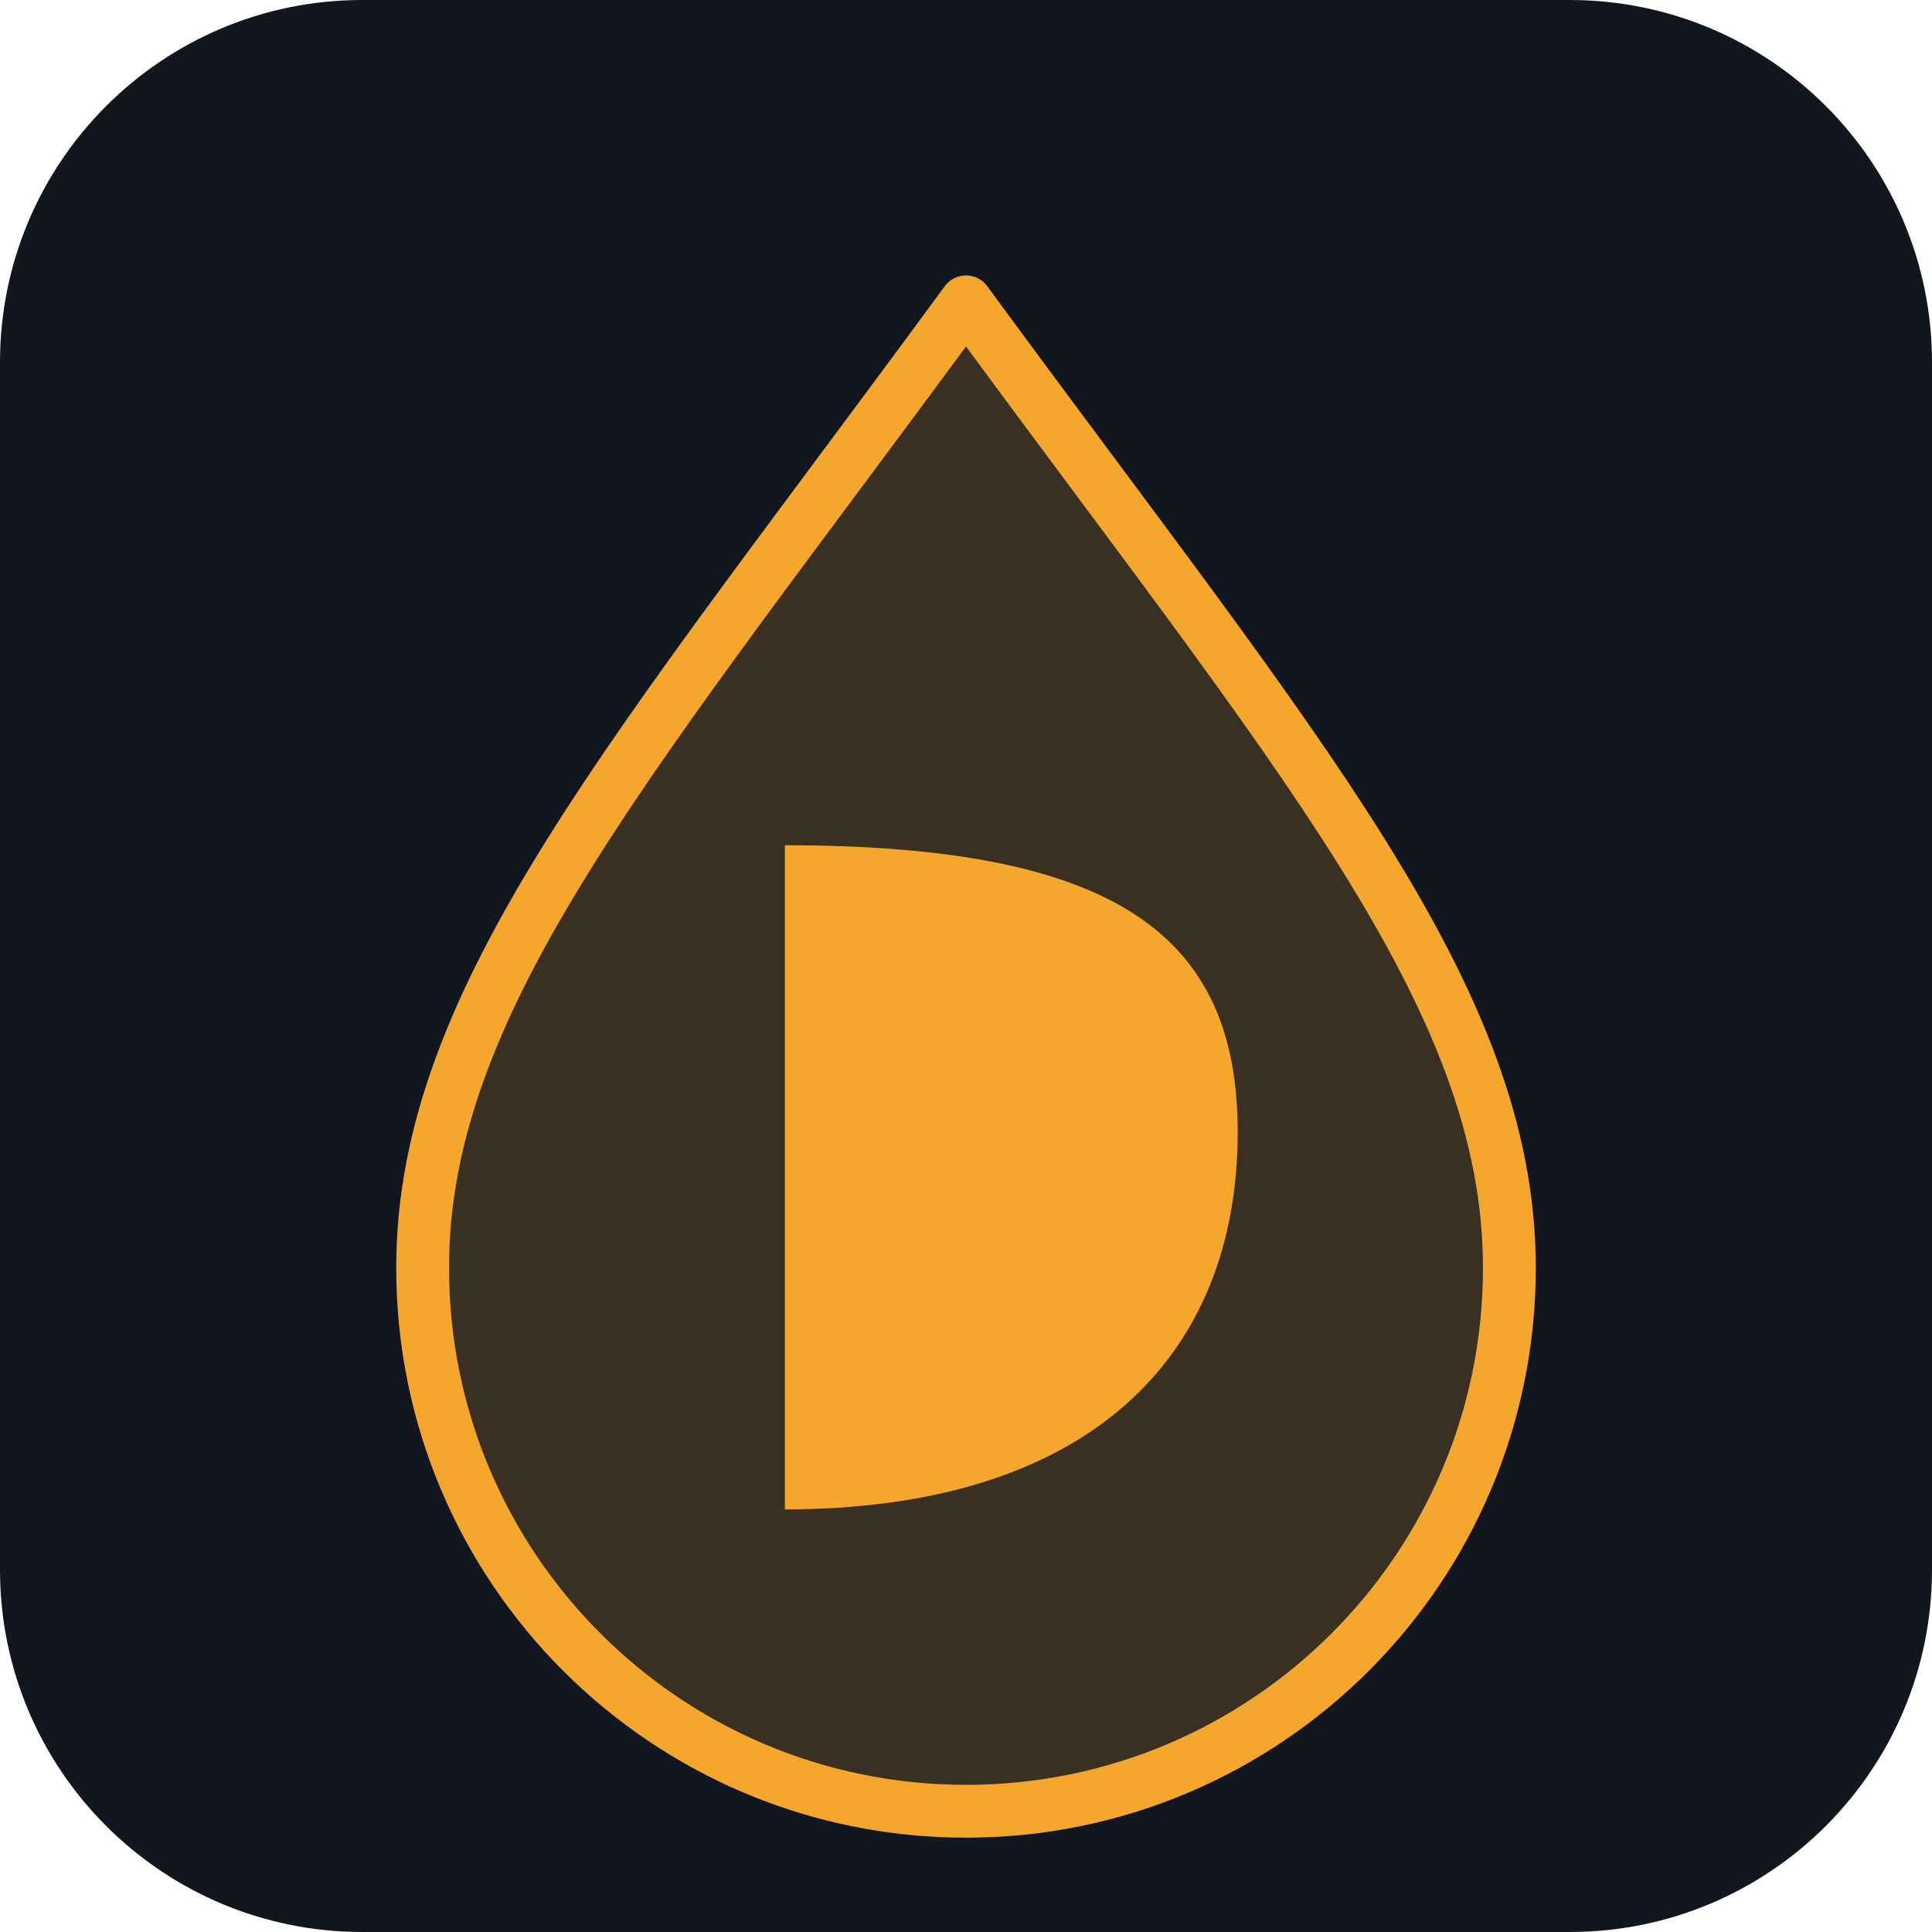
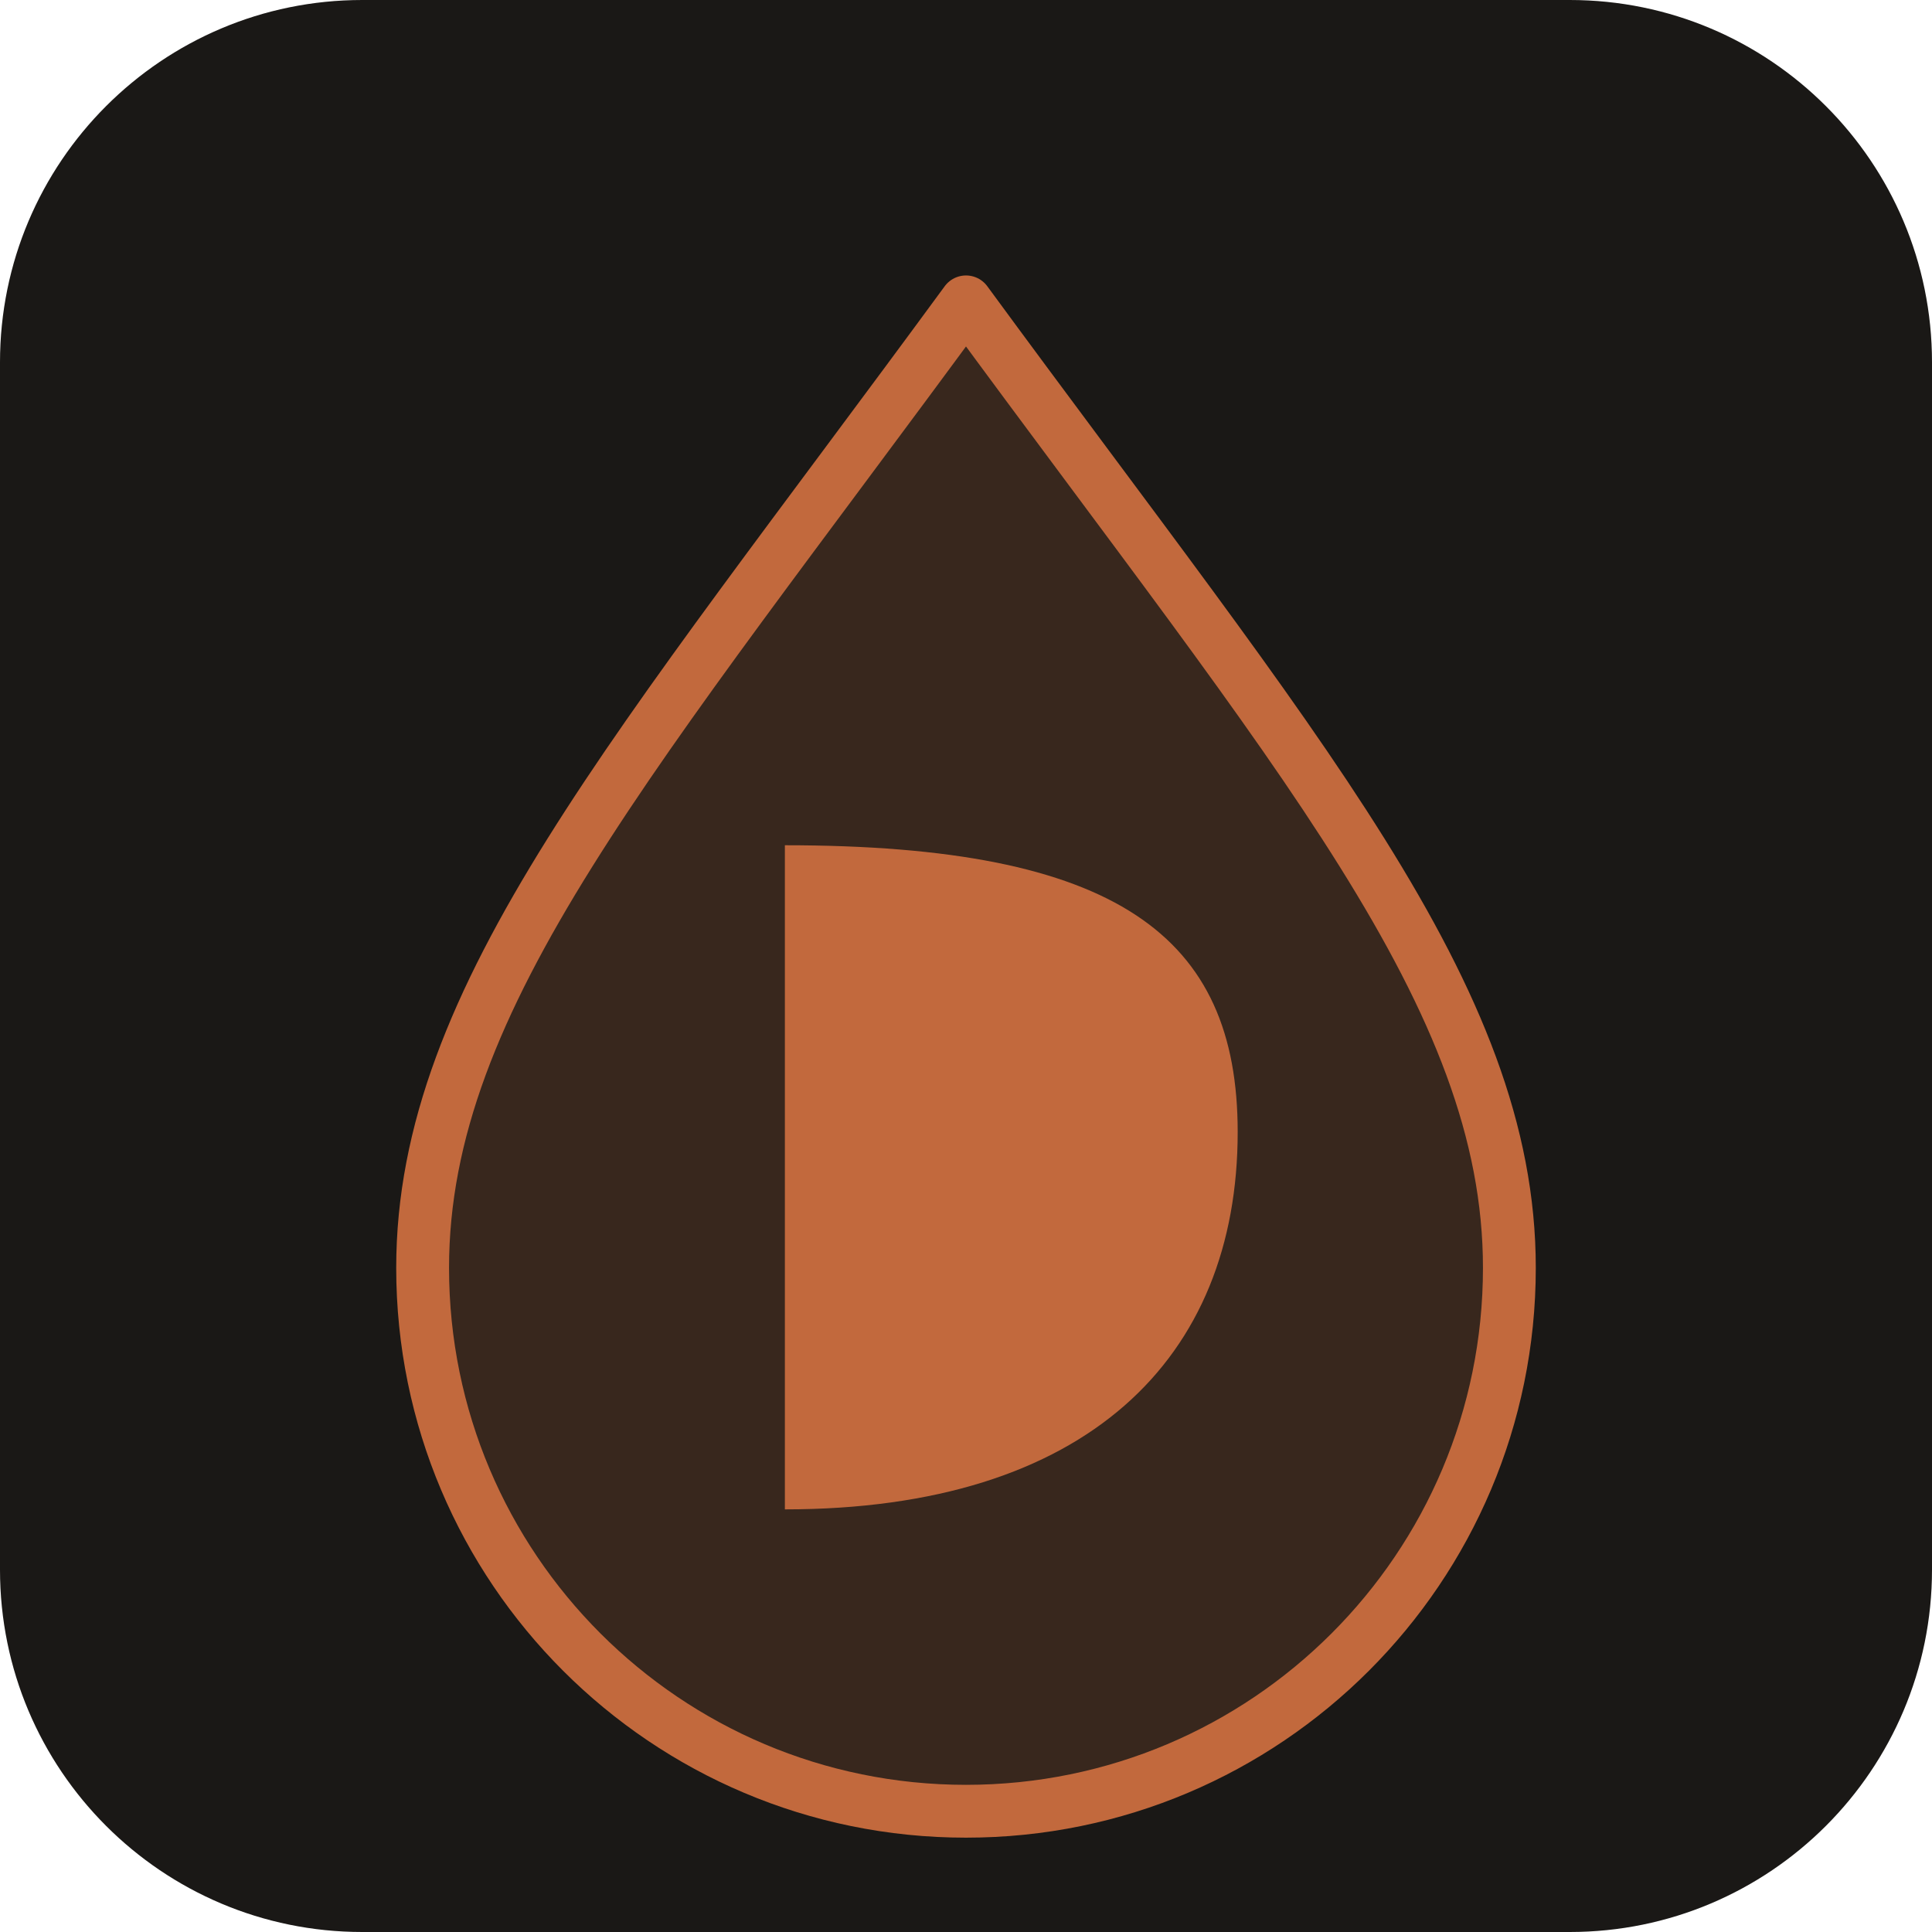
<svg xmlns="http://www.w3.org/2000/svg" viewBox="0 0 512 512">
-   <rect width="512" height="512" rx="96" fill="#11161f" />
-   <path d="M256 80C344 200 400 264 400 336a144 144 0 1 1-288 0c0-72 56-136 144-256z" fill="#f4a72c" opacity="0.18" />
-   <path d="M256 80C344 200 400 264 400 336a144 144 0 1 1-288 0c0-72 56-136 144-256z" fill="none" stroke="#f4a72c" stroke-width="14" stroke-linejoin="round" />
-   <path d="M208 224v176c80 0 120-40 120-100 0-52-32-76-120-76z" fill="#f4a72c" />
+   <rect width="512" height="512" rx="96" fill="#1a1816" />
+   <path d="M256 80C344 200 400 264 400 336a144 144 0 1 1-288 0c0-72 56-136 144-256z" fill="#c2693d" opacity="0.18" />
+   <path d="M256 80C344 200 400 264 400 336a144 144 0 1 1-288 0c0-72 56-136 144-256z" fill="none" stroke="#c2693d" stroke-width="14" stroke-linejoin="round" />
+   <path d="M208 224v176c80 0 120-40 120-100 0-52-32-76-120-76z" fill="#c2693d" />
</svg>
